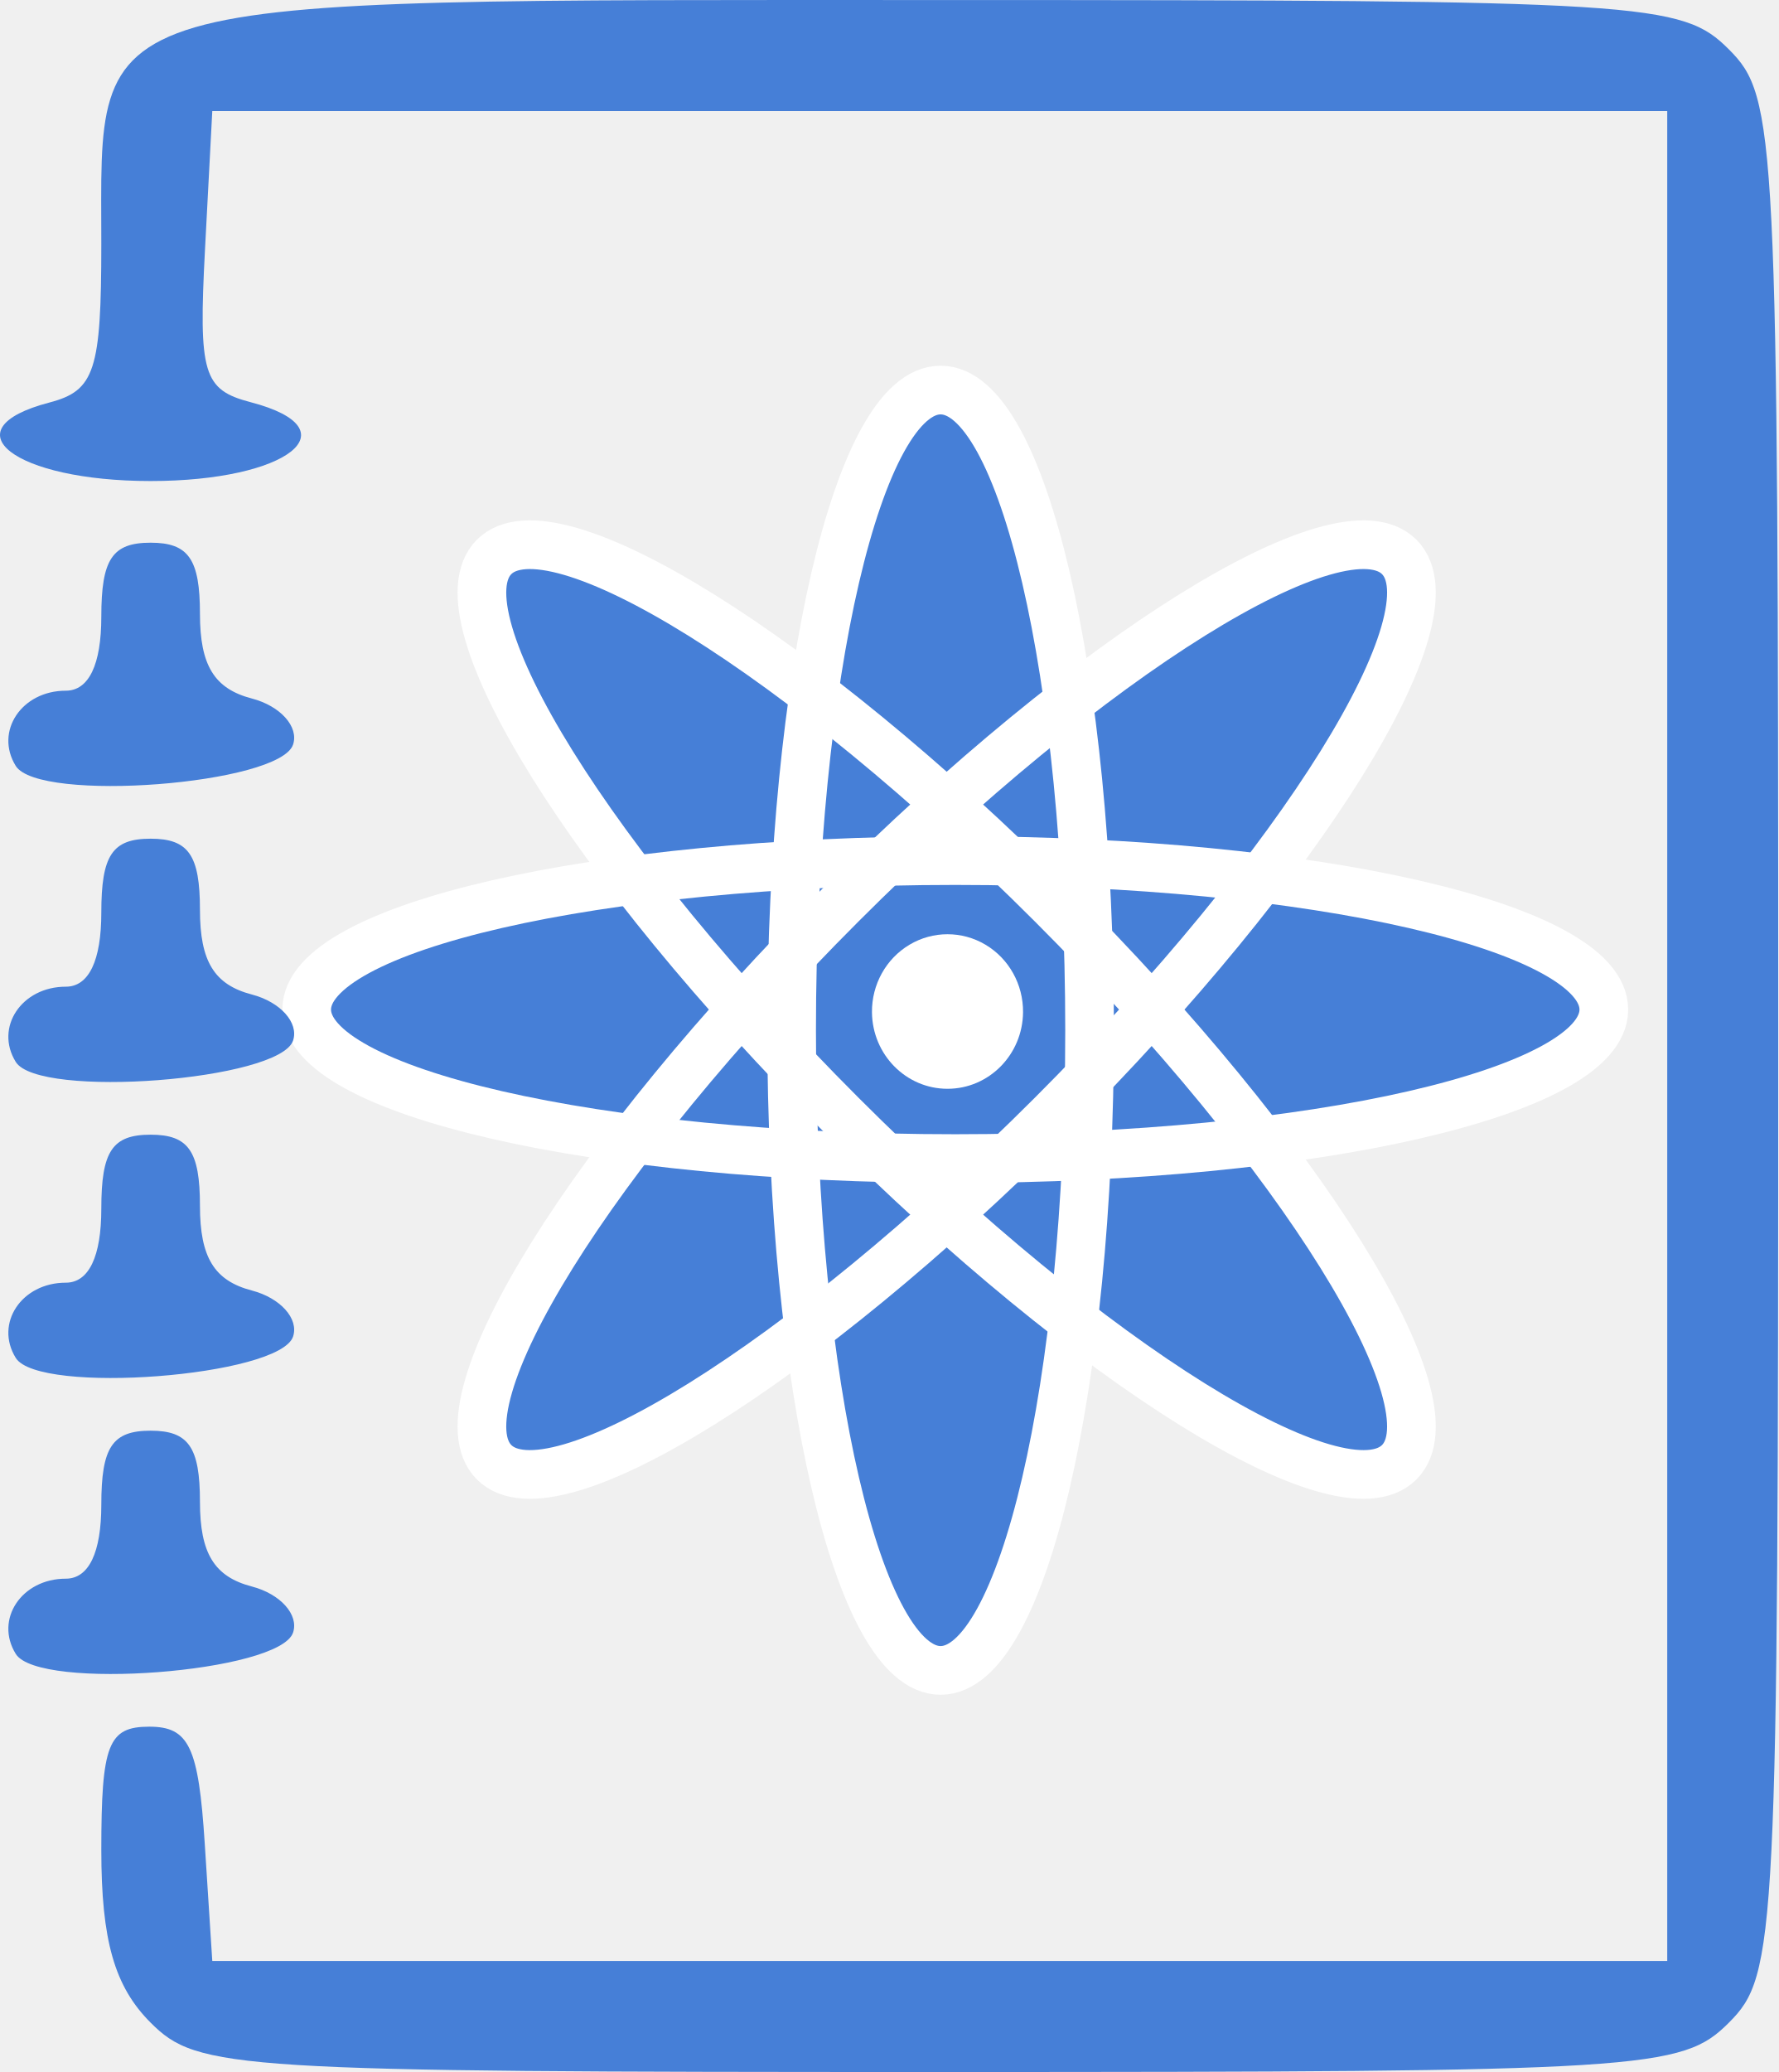
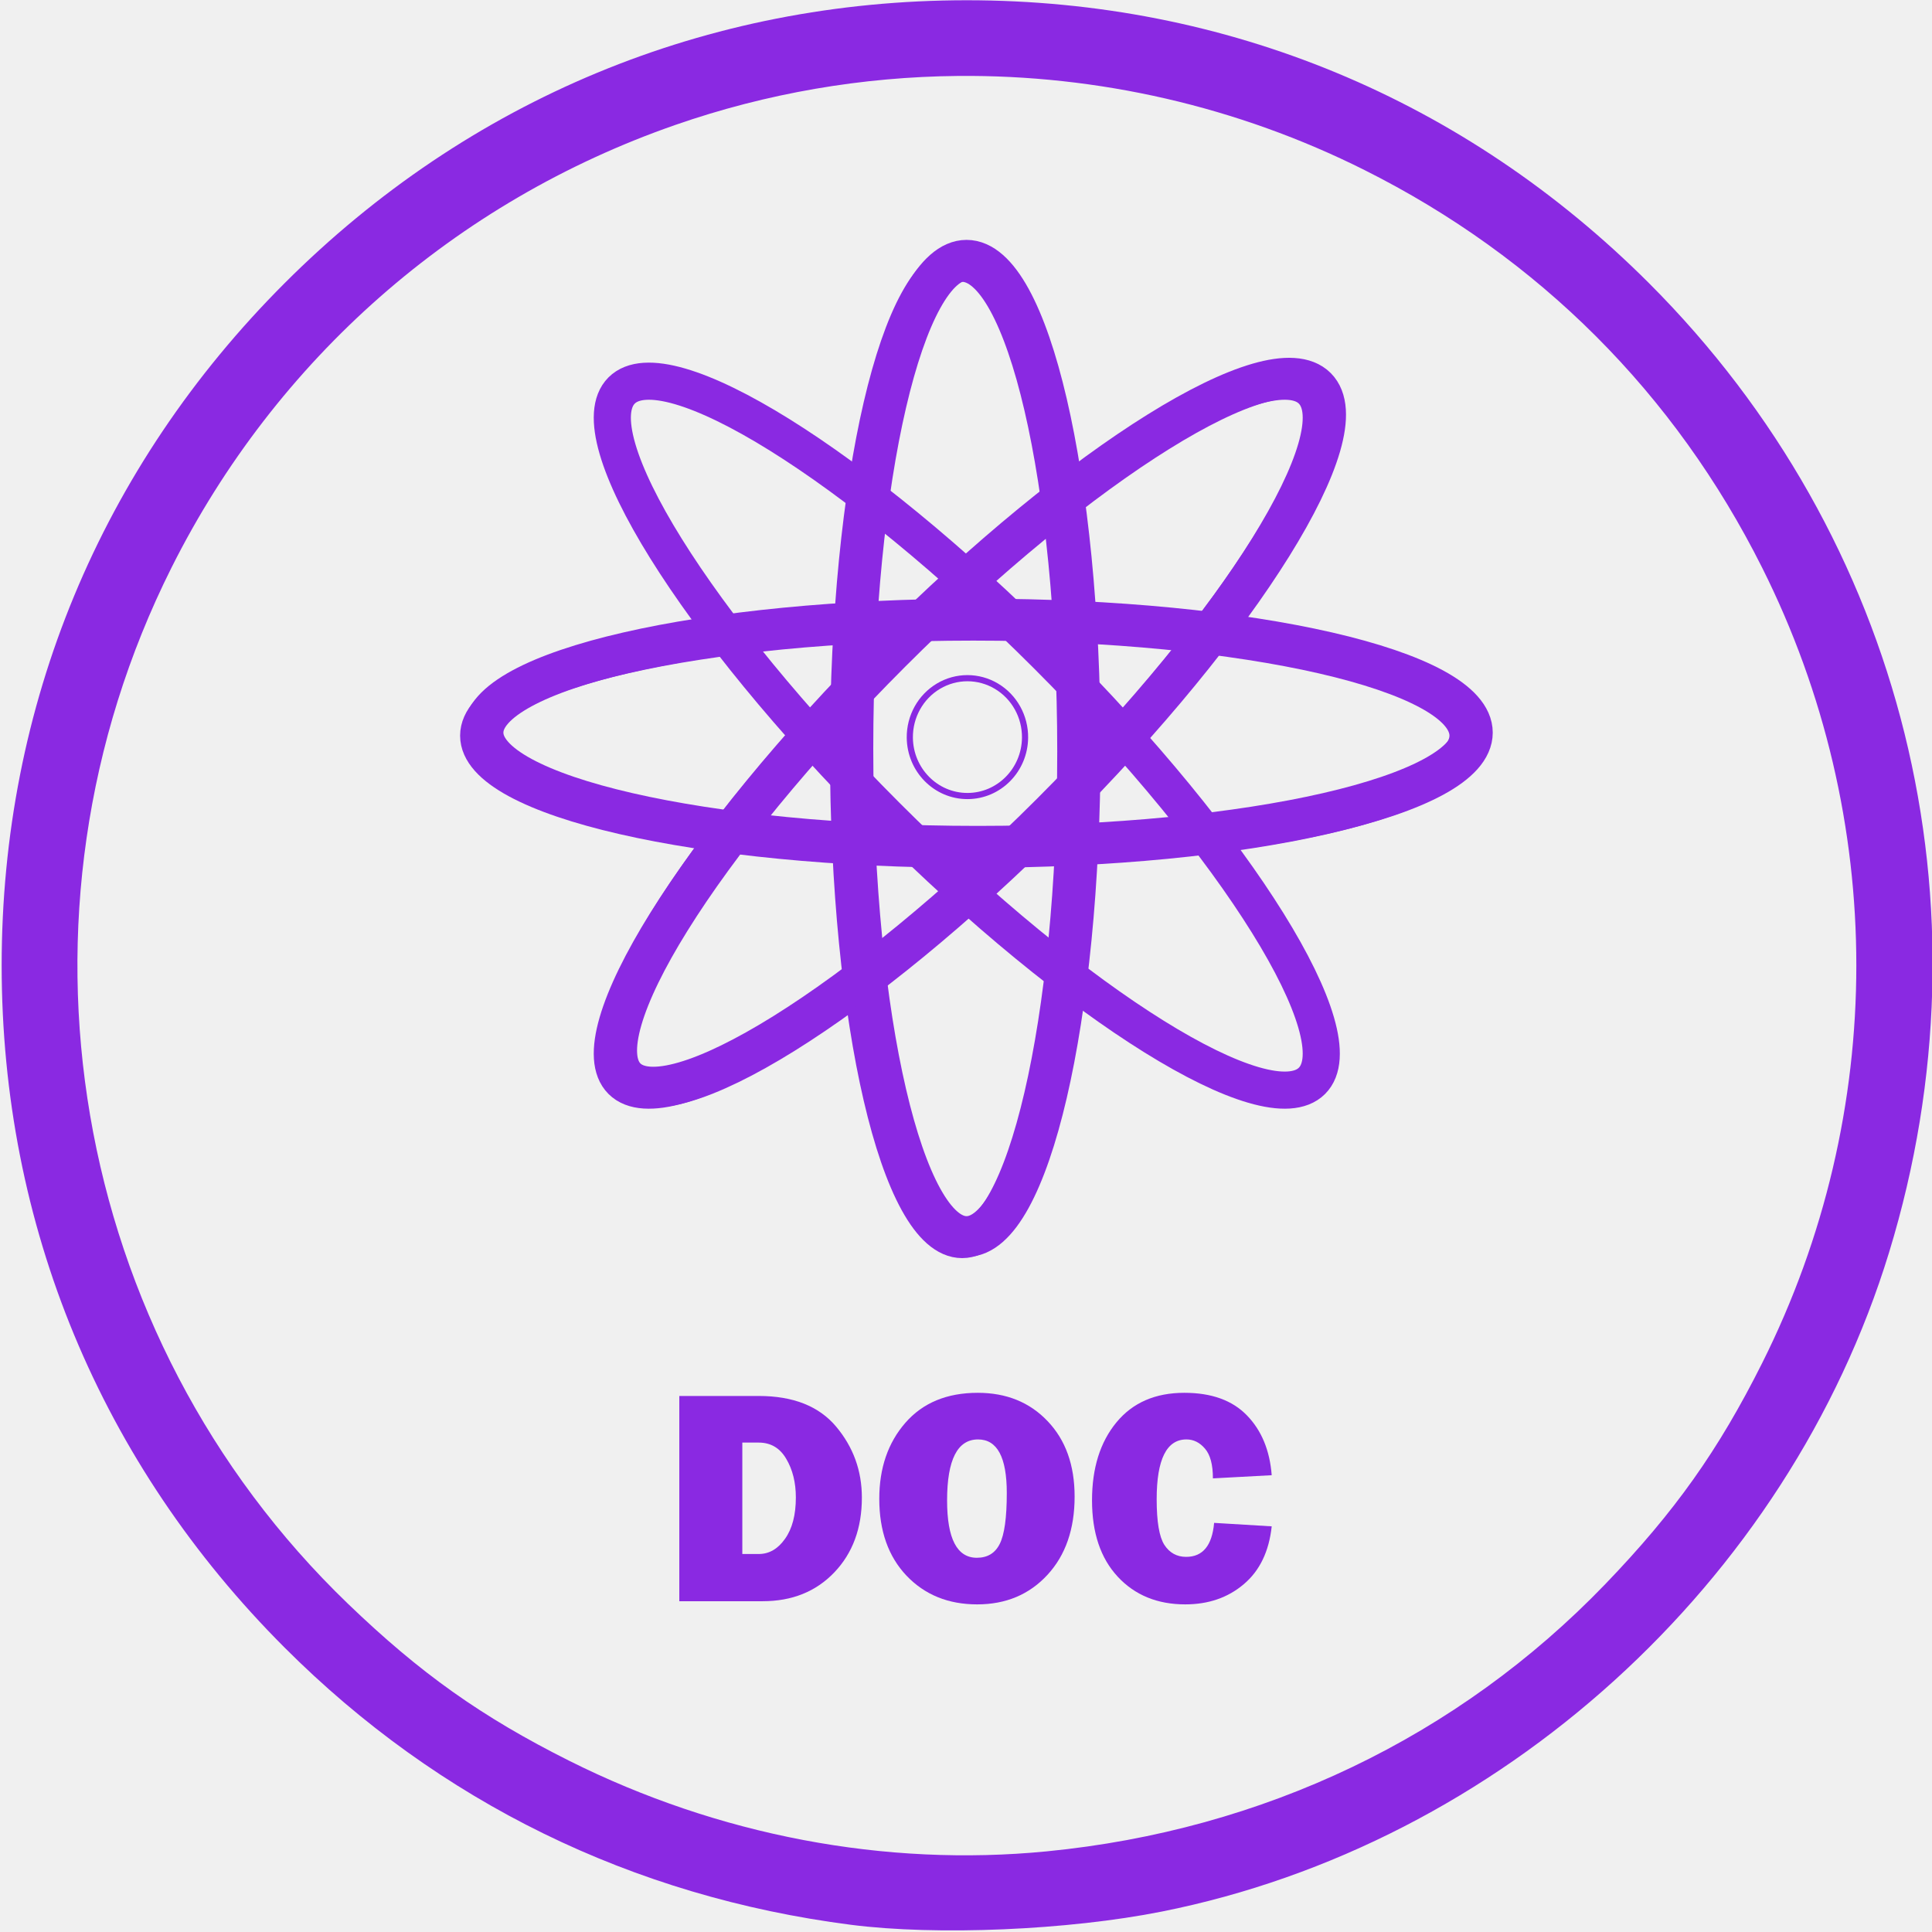
- <svg xmlns="http://www.w3.org/2000/svg" version="1.0" width="152.373" height="177.505" id="svg2">
+ <svg xmlns="http://www.w3.org/2000/svg" version="1.1" preserveAspectRatio="none" x="0px" y="0px" width="313.679" height="313.679" viewBox="0 0 313.679 313.679" id="svg2">
  <defs id="defs4" />
-   <g id="layer2" transform="translate(-5.091076,2.335364)" />
-   <g id="layer1" transform="translate(-5.091076,2.335364)" />
-   <g id="g4210" transform="matrix(0.631113,0,0,0.631113,2.8235789e-6,-2.3223345e-7)">
-     <g transform="translate(38.29516,47.83801)" id="g4197">
-       <g id="g4261" transform="translate(260.6397,-50.88176)" style="fill:#467fd7;fill-opacity:1;stroke:none">
-         <path d="m -150.218,142.35 a 20.228,86.897 0 0 1 -40.456,0 20.228,86.897 0 1 1 40.456,0 z" style="fill:#467fd7;fill-opacity:1;stroke:none;stroke-width:6.609;stroke-miterlimit:4;stroke-dasharray:none;stroke-opacity:1" id="path3682-1" />
-         <path d="m -155.319,125.244 a 86.897,20.228 45 0 1 -28.607,28.607 86.897,20.228 45 0 1 28.607,-28.607 z" style="fill:#467fd7;fill-opacity:1;stroke:none;stroke-width:6.609;stroke-miterlimit:4;stroke-dasharray:none;stroke-opacity:1" id="path4599-2" />
-         <path d="m -155.319,153.851 a 20.228,86.897 45 0 1 -28.607,-28.607 20.228,86.897 45 1 1 28.607,28.607 z" style="fill:#467fd7;fill-opacity:1;stroke:none;stroke-width:6.609;stroke-miterlimit:4;stroke-dasharray:none;stroke-opacity:1" id="path4601-8" />
-         <path d="m -168.456,159.772 a 88.059,20.225 0 1 1 0,-40.45 88.059,20.225 0 0 1 0,40.45 z" style="fill:#467fd7;fill-opacity:1;stroke:none;stroke-width:6.609;stroke-miterlimit:4;stroke-dasharray:none;stroke-opacity:1" id="path4603-2" />
-       </g>
-       <g id="g4186" transform="matrix(0.881147,0,0,0.881147,3.289737,0.8573982)" style="fill:none;fill-opacity:1;stroke:#ffffff;stroke-width:7.5;stroke-miterlimit:4;stroke-dasharray:none;stroke-opacity:1">
-         <path d="m 120.698,103.445 a 22.956,98.618 0 0 1 -45.913,0 22.956,98.618 0 1 1 45.913,0 z" style="fill:none;fill-opacity:1;stroke:#ffffff;stroke-width:7.5;stroke-miterlimit:4;stroke-dasharray:none;stroke-opacity:1" id="path3682" />
-         <path d="M 114.91,84.032 A 98.618,22.956 45 0 1 82.445,116.497 98.618,22.956 45 0 1 114.91,84.032 Z" style="fill:none;fill-opacity:1;stroke:#ffffff;stroke-width:7.5;stroke-miterlimit:4;stroke-dasharray:none;stroke-opacity:1" id="path4599" />
-         <path d="M 114.91,116.497 A 22.956,98.618 45 0 1 82.445,84.032 22.956,98.618 45 0 1 114.91,116.497 Z" style="fill:none;fill-opacity:1;stroke:#ffffff;stroke-width:7.5;stroke-miterlimit:4;stroke-dasharray:none;stroke-opacity:1" id="path4601" />
-         <path d="m 100,123.217 a 99.937,22.953 0 1 1 0,-45.906 99.937,22.953 0 0 1 0,45.906 z" style="fill:none;fill-opacity:1;stroke:#ffffff;stroke-width:7.5;stroke-miterlimit:4;stroke-dasharray:none;stroke-opacity:1" id="path4603" />
-       </g>
-       <path id="path3690" style="opacity:1;fill:#ffffff;fill-opacity:1;stroke:none;stroke-opacity:1" d="m 100.609,89.57 a 10.257,10.49 0 0 1 -20.513,0 10.257,10.49 0 1 1 20.513,0 z" />
-     </g>
-     <g style="fill:#467fd7;fill-opacity:1" transform="matrix(3.348237,0,0,3.348237,926.8035,-53.40858)" id="g4190">
-       <path style="fill:#467fd7;fill-opacity:1" d="m -270.695,97.953 c -1.467,-1.467 -2,-3.333 -2,-7 0,-4.286 0.278,-5 1.945,-5 1.611,0 1.998,0.816 2.25,4.75 l 0.305,4.75 29.5,0 29.5,0 0,-37.5 0,-37.5 -29.5,0 -29.5,0 -0.296,5.621 c -0.265,5.038 -0.073,5.68 1.855,6.184 4.176,1.092 1.505,3.195 -4.059,3.195 -5.531,0 -8.241,-2.101 -4.105,-3.183 1.84,-0.481 2.105,-1.293 2.105,-6.434 0,-10.233 -1.203,-9.883 34,-9.883 28.667,0 30.089,0.089 32,2 1.93,1.93 2,3.333 2,40 0,36.667 -0.07,38.07 -2,40 -1.911,1.911 -3.333,2 -32,2 -28.667,0 -30.089,-0.089 -32,-2 z" id="path4188" />
-       <path style="fill:#467fd7;fill-opacity:1" d="m -276.165,83.002 c -0.863,-1.397 0.236,-3.049 2.029,-3.049 0.934,0 1.441,-1.055 1.441,-3 0,-2.333 0.444,-3 2,-3 1.538,0 2,0.667 2,2.883 0,2.09 0.579,3.035 2.105,3.434 1.158,0.303 1.91,1.143 1.671,1.867 -0.534,1.619 -10.315,2.372 -11.246,0.865 z" id="path4186" />
-       <path style="fill:#467fd7;fill-opacity:1" d="m -276.165,71.002 c -0.863,-1.397 0.236,-3.049 2.029,-3.049 0.934,0 1.441,-1.055 1.441,-3 0,-2.333 0.444,-3 2,-3 1.538,0 2,0.667 2,2.883 0,2.09 0.579,3.035 2.105,3.434 1.158,0.303 1.91,1.143 1.671,1.867 -0.534,1.619 -10.315,2.372 -11.246,0.865 z" id="path4180" />
-       <path style="fill:#467fd7;fill-opacity:1" d="m -276.165,59.002 c -0.863,-1.397 0.236,-3.049 2.029,-3.049 0.934,0 1.441,-1.055 1.441,-3 0,-2.333 0.444,-3 2,-3 1.538,0 2,0.667 2,2.883 0,2.09 0.579,3.035 2.105,3.434 1.158,0.303 1.91,1.143 1.671,1.867 -0.534,1.619 -10.315,2.372 -11.246,0.865 z" id="path4178" />
-       <path style="fill:#467fd7;fill-opacity:1" d="m -276.165,47.002 c -0.863,-1.397 0.236,-3.049 2.029,-3.049 0.934,0 1.441,-1.055 1.441,-3 0,-2.333 0.444,-3 2,-3 1.538,0 2,0.667 2,2.883 0,2.09 0.579,3.035 2.105,3.434 1.158,0.303 1.91,1.143 1.671,1.867 -0.534,1.619 -10.315,2.372 -11.246,0.865 z" id="path4174" />
-     </g>
+   <rect x="-233.474" y="220.363" display="none" width="334.407" height="263.333" id="rect3-4" style="clip-rule:evenodd;display:none;fill:#e7e7e7;fill-rule:evenodd" />
+   <g style="display:none" id="g8-0" display="none" transform="matrix(0.6500126,0,0,0.6718737,61.03905,13.82599)">
+     <path style="display:inline;fill:#394d54" id="path10-1" d="m 61.093,319.89 c 6.023,0 11.763,-0.157 17.219,-0.464 0.476,-0.026 0.932,-0.063 1.402,-0.092 0.005,-0.002 0.008,-0.002 0.012,-0.002 13.872,-0.855 25.876,-2.708 35.902,-5.57 0.002,-0.002 0.004,-0.002 0.006,-0.002 1.823,-0.521 3.588,-1.07 5.282,-1.656 1.894,-0.657 2.896,-2.725 2.241,-4.618 -0.656,-1.895 -2.722,-2.899 -4.618,-2.24 -12.734,4.412 -29.535,6.842 -50.125,7.298 -0.002,0 -0.004,0 -0.005,0 -10.477,0.232 -21.93,-0.044 -34.352,-0.843 0,0 0,0 -0.001,0 -0.635,-0.038 -1.259,-0.075 -1.9,-0.118 -1.995,-0.128 -3.731,1.374 -3.869,3.375 -0.136,1.999 1.376,3.73 3.375,3.866 2.537,0.173 5.03,0.321 7.49,0.453 0.392,0.021 0.77,0.034 1.158,0.054 l 0,0 c 7.256,0.366 14.194,0.559 20.783,0.559 z" display="inline" />
  </g>
+   <rect x="-233.474" y="220.363" display="none" width="334.407" height="263.333" id="rect3" style="clip-rule:evenodd;display:none;fill:#e7e7e7;fill-rule:evenodd" />
+   <g style="display:none" id="g8" display="none" transform="matrix(0.6500125,0,0,0.6718737,61.03905,13.82599)">
+     <path style="display:inline;fill:#394d54" id="path10" d="m 61.093,319.89 c 6.023,0 11.763,-0.157 17.219,-0.464 0.476,-0.026 0.932,-0.063 1.402,-0.092 0.005,-0.002 0.008,-0.002 0.012,-0.002 13.872,-0.855 25.876,-2.708 35.902,-5.57 0.002,-0.002 0.004,-0.002 0.006,-0.002 1.823,-0.521 3.588,-1.07 5.282,-1.656 1.894,-0.657 2.896,-2.725 2.241,-4.618 -0.656,-1.895 -2.722,-2.899 -4.618,-2.24 -12.734,4.412 -29.535,6.842 -50.125,7.298 -0.002,0 -0.004,0 -0.005,0 -10.477,0.232 -21.93,-0.044 -34.352,-0.843 0,0 0,0 -0.001,0 -0.635,-0.038 -1.259,-0.075 -1.9,-0.118 -1.995,-0.128 -3.731,1.374 -3.869,3.375 -0.136,1.999 1.376,3.73 3.375,3.866 2.537,0.173 5.03,0.321 7.49,0.453 0.392,0.021 0.77,0.034 1.158,0.054 l 0,0 c 7.256,0.366 14.194,0.559 20.783,0.559 z" display="inline" />
+   </g>
+   <rect style="clip-rule:evenodd;display:none;fill:#e7e7e7;fill-rule:evenodd" id="rect3-4-9" height="166.724" width="211.723" display="none" y="188.962" x="232.313" />
+   <g transform="matrix(0.4115422,0,0,0.4253831,418.7779,58.19722)" display="none" id="g8-0-9" style="display:none">
+     <path display="inline" d="m 61.093,319.89 c 6.023,0 11.763,-0.157 17.219,-0.464 0.476,-0.026 0.932,-0.063 1.402,-0.092 0.005,-0.002 0.008,-0.002 0.012,-0.002 13.872,-0.855 25.876,-2.708 35.902,-5.57 0.002,-0.002 0.004,-0.002 0.006,-0.002 1.823,-0.521 3.588,-1.07 5.282,-1.656 1.894,-0.657 2.896,-2.725 2.241,-4.618 -0.656,-1.895 -2.722,-2.899 -4.618,-2.24 -12.734,4.412 -29.535,6.842 -50.125,7.298 -0.002,0 -0.004,0 -0.005,0 -10.477,0.232 -21.93,-0.044 -34.352,-0.843 0,0 0,0 -0.001,0 -0.635,-0.038 -1.259,-0.075 -1.9,-0.118 -1.995,-0.128 -3.731,1.374 -3.869,3.375 -0.136,1.999 1.376,3.73 3.375,3.866 2.537,0.173 5.03,0.321 7.49,0.453 0.392,0.021 0.77,0.034 1.158,0.054 l 0,0 c 7.256,0.366 14.194,0.559 20.783,0.559 z" id="path10-1-0" style="display:inline;fill:#394d54" />
+   </g>
+   <rect style="clip-rule:evenodd;display:none;fill:#e7e7e7;fill-rule:evenodd" id="rect3-7" height="166.724" width="211.723" display="none" y="188.962" x="232.313" />
+   <g transform="matrix(0.4115422,0,0,0.4253831,418.7779,58.19722)" display="none" id="g8-8" style="display:none">
+     <path display="inline" d="m 61.093,319.89 c 6.023,0 11.763,-0.157 17.219,-0.464 0.476,-0.026 0.932,-0.063 1.402,-0.092 0.005,-0.002 0.008,-0.002 0.012,-0.002 13.872,-0.855 25.876,-2.708 35.902,-5.57 0.002,-0.002 0.004,-0.002 0.006,-0.002 1.823,-0.521 3.588,-1.07 5.282,-1.656 1.894,-0.657 2.896,-2.725 2.241,-4.618 -0.656,-1.895 -2.722,-2.899 -4.618,-2.24 -12.734,4.412 -29.535,6.842 -50.125,7.298 -0.002,0 -0.004,0 -0.005,0 -10.477,0.232 -21.93,-0.044 -34.352,-0.843 0,0 0,0 -0.001,0 -0.635,-0.038 -1.259,-0.075 -1.9,-0.118 -1.995,-0.128 -3.731,1.374 -3.869,3.375 -0.136,1.999 1.376,3.73 3.375,3.866 2.537,0.173 5.03,0.321 7.49,0.453 0.392,0.021 0.77,0.034 1.158,0.054 l 0,0 c 7.256,0.366 14.194,0.559 20.783,0.559 z" id="path10-4" style="display:inline;fill:#394d54" />
+   </g>
+   <path style="fill:#8a29e2;fill-opacity:1" d="M 156.97,0.041 C 114.812,0.041 76.083,16.103 46.208,45.977 16.334,75.852 0.27,114.583 0.27,156.741 c 0,42.158 16.064,80.887 45.938,110.762 25.086,25.086 56.44,40.436 91.924,45.003 13.933,1.793 35.294,0.885 50.521,-2.149 C 243.468,299.435 290.302,256.976 306.715,203.323 323.935,147.031 309.165,87.408 267.734,45.977 237.859,16.103 199.128,0.041 156.97,0.041 Z M 155.544,12.33 c 22.678,-0.206 45.339,4.929 65.994,15.278 28.308,14.182 50.384,36.258 64.566,64.566 20.386,40.691 20.386,88.442 0,129.133 -7.114,14.199 -14.2,24.182 -25.486,35.905 -23.885,24.811 -55.509,39.939 -90.679,43.375 -26.234,2.563 -53.305,-2.576 -77.534,-14.714 C 78.205,278.759 68.221,271.674 56.497,260.388 11.272,216.851 -0.375,148.487 27.839,92.173 44.797,58.323 73.93,32.716 109.609,20.297 c 14.895,-5.184 30.419,-7.826 45.935,-7.967 z" id="path4212" />
+   <g transform="translate(67.48872,55.36917)" id="layer2" />
+   <g transform="translate(67.48872,55.36917)" id="layer1" />
+   <g transform="translate(68.42856,61.94811)" id="layer2-9" />
+   <g transform="translate(68.42856,61.94811)" id="layer1-2" />
+   <g style="stroke:#8a29e2;stroke-opacity:1" id="g4341">
+     <path id="path3682-1" style="fill:none;fill-opacity:1;stroke:#8a29e2;stroke-width:6.609;stroke-miterlimit:4;stroke-dasharray:none;stroke-opacity:1" d="m 175.377,121.506 a 18.449,79.255 0 0 1 -36.898,0 18.449,79.255 0 1 1 36.898,0 z" />
+     <path id="path4601-8" style="fill:none;fill-opacity:1;stroke:#8a29e2;stroke-width:6.609;stroke-miterlimit:4;stroke-dasharray:none;stroke-opacity:1" d="m 170.725,131.996 a 18.449,79.255 45 1 1 -26.091,-26.091 18.449,79.255 45 0 1 26.091,26.091 z" />
+     <path id="path4603-2" style="fill:none;fill-opacity:1;stroke:#8a29e2;stroke-width:6.609;stroke-miterlimit:4;stroke-dasharray:none;stroke-opacity:1" d="m 158.742,137.396 a 80.315,18.446 0 1 1 0,-36.892 80.315,18.446 0 0 1 0,36.892 z" />
+     <path id="path3682" style="fill:none;fill-opacity:1;stroke:#8a29e2;stroke-width:6.027;stroke-miterlimit:4;stroke-dasharray:none;stroke-opacity:1" d="m 174.666,121.998 a 18.449,79.255 0 0 1 -36.898,0 18.449,79.255 0 1 1 36.898,0 z" />
+     <path id="path4599" style="fill:none;fill-opacity:1;stroke:#8a29e2;stroke-width:6.027;stroke-miterlimit:4;stroke-dasharray:none;stroke-opacity:1" d="m 170.014,106.397 a 79.255,18.449 45 0 1 -26.091,26.091 79.255,18.449 45 0 1 26.091,-26.091 z" />
+     <path id="path4601" style="fill:none;fill-opacity:1;stroke:#8a29e2;stroke-width:6.027;stroke-miterlimit:4;stroke-dasharray:none;stroke-opacity:1" d="m 170.014,132.488 a 18.449,79.255 45 0 1 -26.091,-26.091 18.449,79.255 45 1 1 26.091,26.091 z" />
+     <path id="path4603" style="fill:none;fill-opacity:1;stroke:#8a29e2;stroke-width:6.027;stroke-miterlimit:4;stroke-dasharray:none;stroke-opacity:1" d="m 158.032,137.888 a 80.315,18.446 0 1 1 0,-36.892 80.315,18.446 0 0 1 0,36.892 z" />
+     <path id="path3690" style="opacity:1;fill:none;fill-opacity:1;stroke:#8a29e2;stroke-opacity:1" d="m 166.427,119.775 a 9.355,9.567 0 0 1 -18.709,0 9.355,9.567 0 1 1 18.709,0 z" />
+   </g>
+   <rect x="-910.193" y="-41.371" display="none" width="334.407" height="263.333" id="rect3-4-0" style="clip-rule:evenodd;display:none;fill:#e7e7e7;fill-rule:evenodd" />
+   <g style="display:none" id="g8-0-4" display="none" transform="matrix(0.6500126,0,0,0.6718737,-615.6797,-247.9074)">
+     <path style="display:inline;fill:#394d54" id="path10-1-7" d="m 61.093,319.89 c 6.023,0 11.763,-0.157 17.219,-0.464 0.476,-0.026 0.932,-0.063 1.402,-0.092 0.005,-0.002 0.008,-0.002 0.012,-0.002 13.872,-0.855 25.876,-2.708 35.902,-5.57 0.002,-0.002 0.004,-0.002 0.006,-0.002 1.823,-0.521 3.588,-1.07 5.282,-1.656 1.894,-0.657 2.896,-2.725 2.241,-4.618 -0.656,-1.895 -2.722,-2.899 -4.618,-2.24 -12.734,4.412 -29.535,6.842 -50.125,7.298 -0.002,0 -0.004,0 -0.005,0 -10.477,0.232 -21.93,-0.044 -34.352,-0.843 0,0 0,0 -0.001,0 -0.635,-0.038 -1.259,-0.075 -1.9,-0.118 -1.995,-0.128 -3.731,1.374 -3.869,3.375 -0.136,1.999 1.376,3.73 3.375,3.866 2.537,0.173 5.03,0.321 7.49,0.453 0.392,0.021 0.77,0.034 1.158,0.054 l 0,0 c 7.256,0.366 14.194,0.559 20.783,0.559 z" display="inline" />
+   </g>
+   <rect x="-910.193" y="-41.371" display="none" width="334.407" height="263.333" id="rect3-0" style="clip-rule:evenodd;display:none;fill:#e7e7e7;fill-rule:evenodd" />
+   <g style="display:none" id="g8-6" display="none" transform="matrix(0.6500125,0,0,0.6718737,-615.6797,-247.9074)">
+     <path style="display:inline;fill:#394d54" id="path10-7" d="m 61.093,319.89 c 6.023,0 11.763,-0.157 17.219,-0.464 0.476,-0.026 0.932,-0.063 1.402,-0.092 0.005,-0.002 0.008,-0.002 0.012,-0.002 13.872,-0.855 25.876,-2.708 35.902,-5.57 0.002,-0.002 0.004,-0.002 0.006,-0.002 1.823,-0.521 3.588,-1.07 5.282,-1.656 1.894,-0.657 2.896,-2.725 2.241,-4.618 -0.656,-1.895 -2.722,-2.899 -4.618,-2.24 -12.734,4.412 -29.535,6.842 -50.125,7.298 -0.002,0 -0.004,0 -0.005,0 -10.477,0.232 -21.93,-0.044 -34.352,-0.843 0,0 0,0 -0.001,0 -0.635,-0.038 -1.259,-0.075 -1.9,-0.118 -1.995,-0.128 -3.731,1.374 -3.869,3.375 -0.136,1.999 1.376,3.73 3.375,3.866 2.537,0.173 5.03,0.321 7.49,0.453 0.392,0.021 0.77,0.034 1.158,0.054 l 0,0 c 7.256,0.366 14.194,0.559 20.783,0.559 z" display="inline" />
+   </g>
+   <rect style="clip-rule:evenodd;display:none;fill:#e7e7e7;fill-rule:evenodd" id="rect3-4-9-7" height="166.724" width="211.723" display="none" y="-72.772" x="-444.406" />
+   <g transform="matrix(0.4115422,0,0,0.4253831,-257.9409,-203.5362)" display="none" id="g8-0-9-8" style="display:none">
+     <path display="inline" d="m 61.093,319.89 c 6.023,0 11.763,-0.157 17.219,-0.464 0.476,-0.026 0.932,-0.063 1.402,-0.092 0.005,-0.002 0.008,-0.002 0.012,-0.002 13.872,-0.855 25.876,-2.708 35.902,-5.57 0.002,-0.002 0.004,-0.002 0.006,-0.002 1.823,-0.521 3.588,-1.07 5.282,-1.656 1.894,-0.657 2.896,-2.725 2.241,-4.618 -0.656,-1.895 -2.722,-2.899 -4.618,-2.24 -12.734,4.412 -29.535,6.842 -50.125,7.298 -0.002,0 -0.004,0 -0.005,0 -10.477,0.232 -21.93,-0.044 -34.352,-0.843 0,0 0,0 -0.001,0 -0.635,-0.038 -1.259,-0.075 -1.9,-0.118 -1.995,-0.128 -3.731,1.374 -3.869,3.375 -0.136,1.999 1.376,3.73 3.375,3.866 2.537,0.173 5.03,0.321 7.49,0.453 0.392,0.021 0.77,0.034 1.158,0.054 l 0,0 c 7.256,0.366 14.194,0.559 20.783,0.559 z" id="path10-1-0-9" style="display:inline;fill:#394d54" />
+   </g>
+   <rect style="clip-rule:evenodd;display:none;fill:#e7e7e7;fill-rule:evenodd" id="rect3-7-5" height="166.724" width="211.723" display="none" y="-72.772" x="-444.406" />
+   <g transform="matrix(0.4115422,0,0,0.4253831,-257.9409,-203.5362)" display="none" id="g8-8-8" style="display:none">
+     <path display="inline" d="m 61.093,319.89 c 6.023,0 11.763,-0.157 17.219,-0.464 0.476,-0.026 0.932,-0.063 1.402,-0.092 0.005,-0.002 0.008,-0.002 0.012,-0.002 13.872,-0.855 25.876,-2.708 35.902,-5.57 0.002,-0.002 0.004,-0.002 0.006,-0.002 1.823,-0.521 3.588,-1.07 5.282,-1.656 1.894,-0.657 2.896,-2.725 2.241,-4.618 -0.656,-1.895 -2.722,-2.899 -4.618,-2.24 -12.734,4.412 -29.535,6.842 -50.125,7.298 -0.002,0 -0.004,0 -0.005,0 -10.477,0.232 -21.93,-0.044 -34.352,-0.843 0,0 0,0 -0.001,0 -0.635,-0.038 -1.259,-0.075 -1.9,-0.118 -1.995,-0.128 -3.731,1.374 -3.869,3.375 -0.136,1.999 1.376,3.73 3.375,3.866 2.537,0.173 5.03,0.321 7.49,0.453 0.392,0.021 0.77,0.034 1.158,0.054 l 0,0 c 7.256,0.366 14.194,0.559 20.783,0.559 z" id="path10-4-4" style="display:inline;fill:#394d54" />
+   </g>
+   <g transform="translate(-609.2301,-206.3643)" id="layer2-5" />
+   <g transform="translate(-609.2301,-206.3643)" id="layer1-7" />
+   <g transform="translate(-608.2902,-199.7853)" id="layer2-9-9" />
+   <g transform="translate(-608.2902,-199.7853)" id="layer1-2-8" />
+   <path d="m 110.294,259.974 0,-33.325 12.891,0 q 8.398,0 12.573,4.98 4.175,4.98 4.175,11.523 0,7.471 -4.492,12.158 -4.468,4.663 -11.621,4.663 l -13.525,0 z m 10.229,-7.666 2.661,0 q 2.539,0 4.272,-2.466 1.758,-2.466 1.758,-6.714 0,-3.638 -1.562,-6.274 -1.538,-2.637 -4.468,-2.637 l -2.661,0 0,18.091 z" style="font-style:normal;font-variant:normal;font-weight:normal;font-stretch:normal;font-size:50px;line-height:125%;font-family:'Franklin Gothic Heavy';-inkscape-font-specification:'Franklin Gothic Heavy, ';letter-spacing:-0.03px;word-spacing:0px;fill:#8a29e2;fill-opacity:1;stroke:none;stroke-width:1px;stroke-linecap:butt;stroke-linejoin:miter;stroke-opacity:1" id="path4186" />
+   <path d="m 158.653,260.487 q -7.031,0 -11.475,-4.663 -4.419,-4.663 -4.419,-12.476 0,-7.471 4.224,-12.329 4.248,-4.883 11.768,-4.883 6.958,0 11.328,4.59 4.395,4.59 4.395,12.256 0,7.935 -4.419,12.72 -4.419,4.785 -11.401,4.785 z m -0.049,-7.568 q 2.588,0 3.711,-2.246 1.147,-2.271 1.147,-8.276 0,-8.691 -4.663,-8.691 -5.029,0 -5.029,9.912 0,9.302 4.834,9.302 z" style="font-style:normal;font-variant:normal;font-weight:normal;font-stretch:normal;font-size:50px;line-height:125%;font-family:'Franklin Gothic Heavy';-inkscape-font-specification:'Franklin Gothic Heavy, ';letter-spacing:-0.03px;word-spacing:0px;fill:#8a29e2;fill-opacity:1;stroke:none;stroke-width:1px;stroke-linecap:butt;stroke-linejoin:miter;stroke-opacity:1" id="path4188" />
+   <path d="m 197.124,247.254 9.351,0.562 q -0.659,6.128 -4.541,9.399 -3.857,3.271 -9.497,3.271 -6.787,0 -10.962,-4.492 -4.175,-4.492 -4.175,-12.402 0,-7.837 3.955,-12.646 3.955,-4.81 11.035,-4.81 6.616,0 10.156,3.662 3.564,3.662 4.028,9.717 l -9.546,0.513 q 0,-3.345 -1.294,-4.834 -1.27,-1.489 -3.003,-1.489 -4.834,0 -4.834,9.717 0,5.444 1.245,7.397 1.27,1.953 3.54,1.953 4.053,0 4.541,-5.518 z" style="font-style:normal;font-variant:normal;font-weight:normal;font-stretch:normal;font-size:50px;line-height:125%;font-family:'Franklin Gothic Heavy';-inkscape-font-specification:'Franklin Gothic Heavy, ';letter-spacing:-0.03px;word-spacing:0px;fill:#8a29e2;fill-opacity:1;stroke:none;stroke-width:1px;stroke-linecap:butt;stroke-linejoin:miter;stroke-opacity:1" id="path4190" />
</svg>
